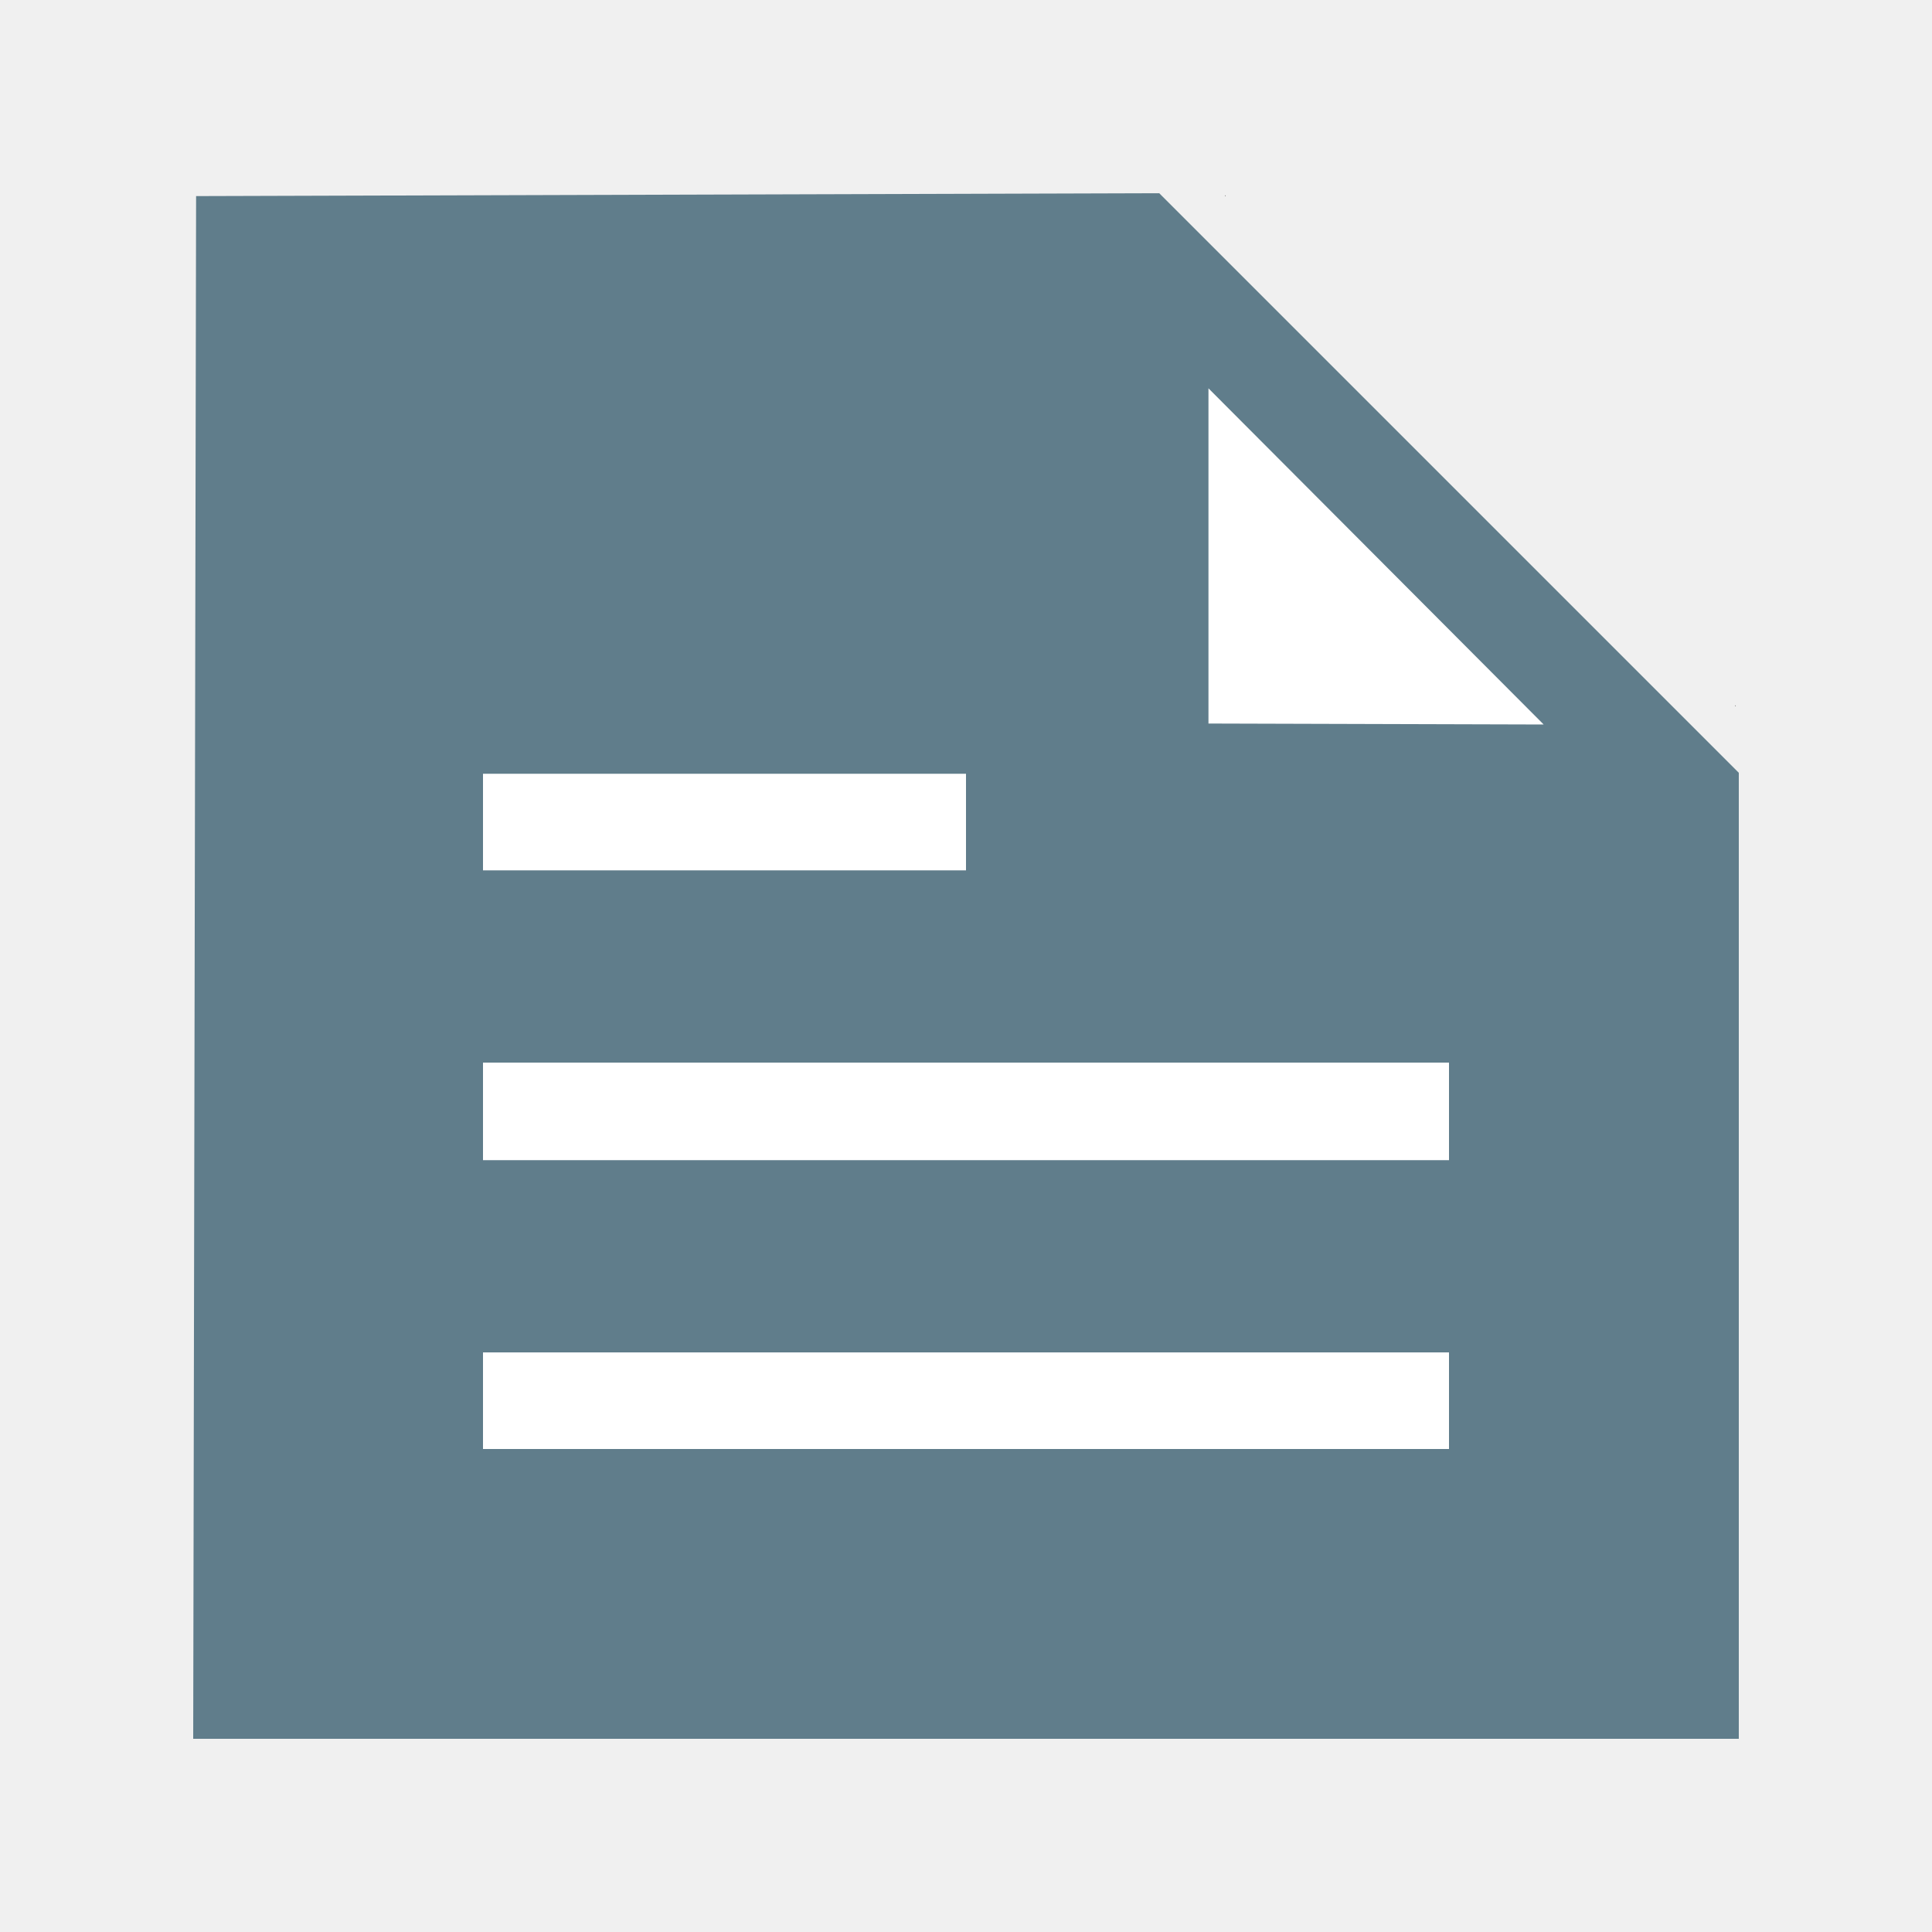
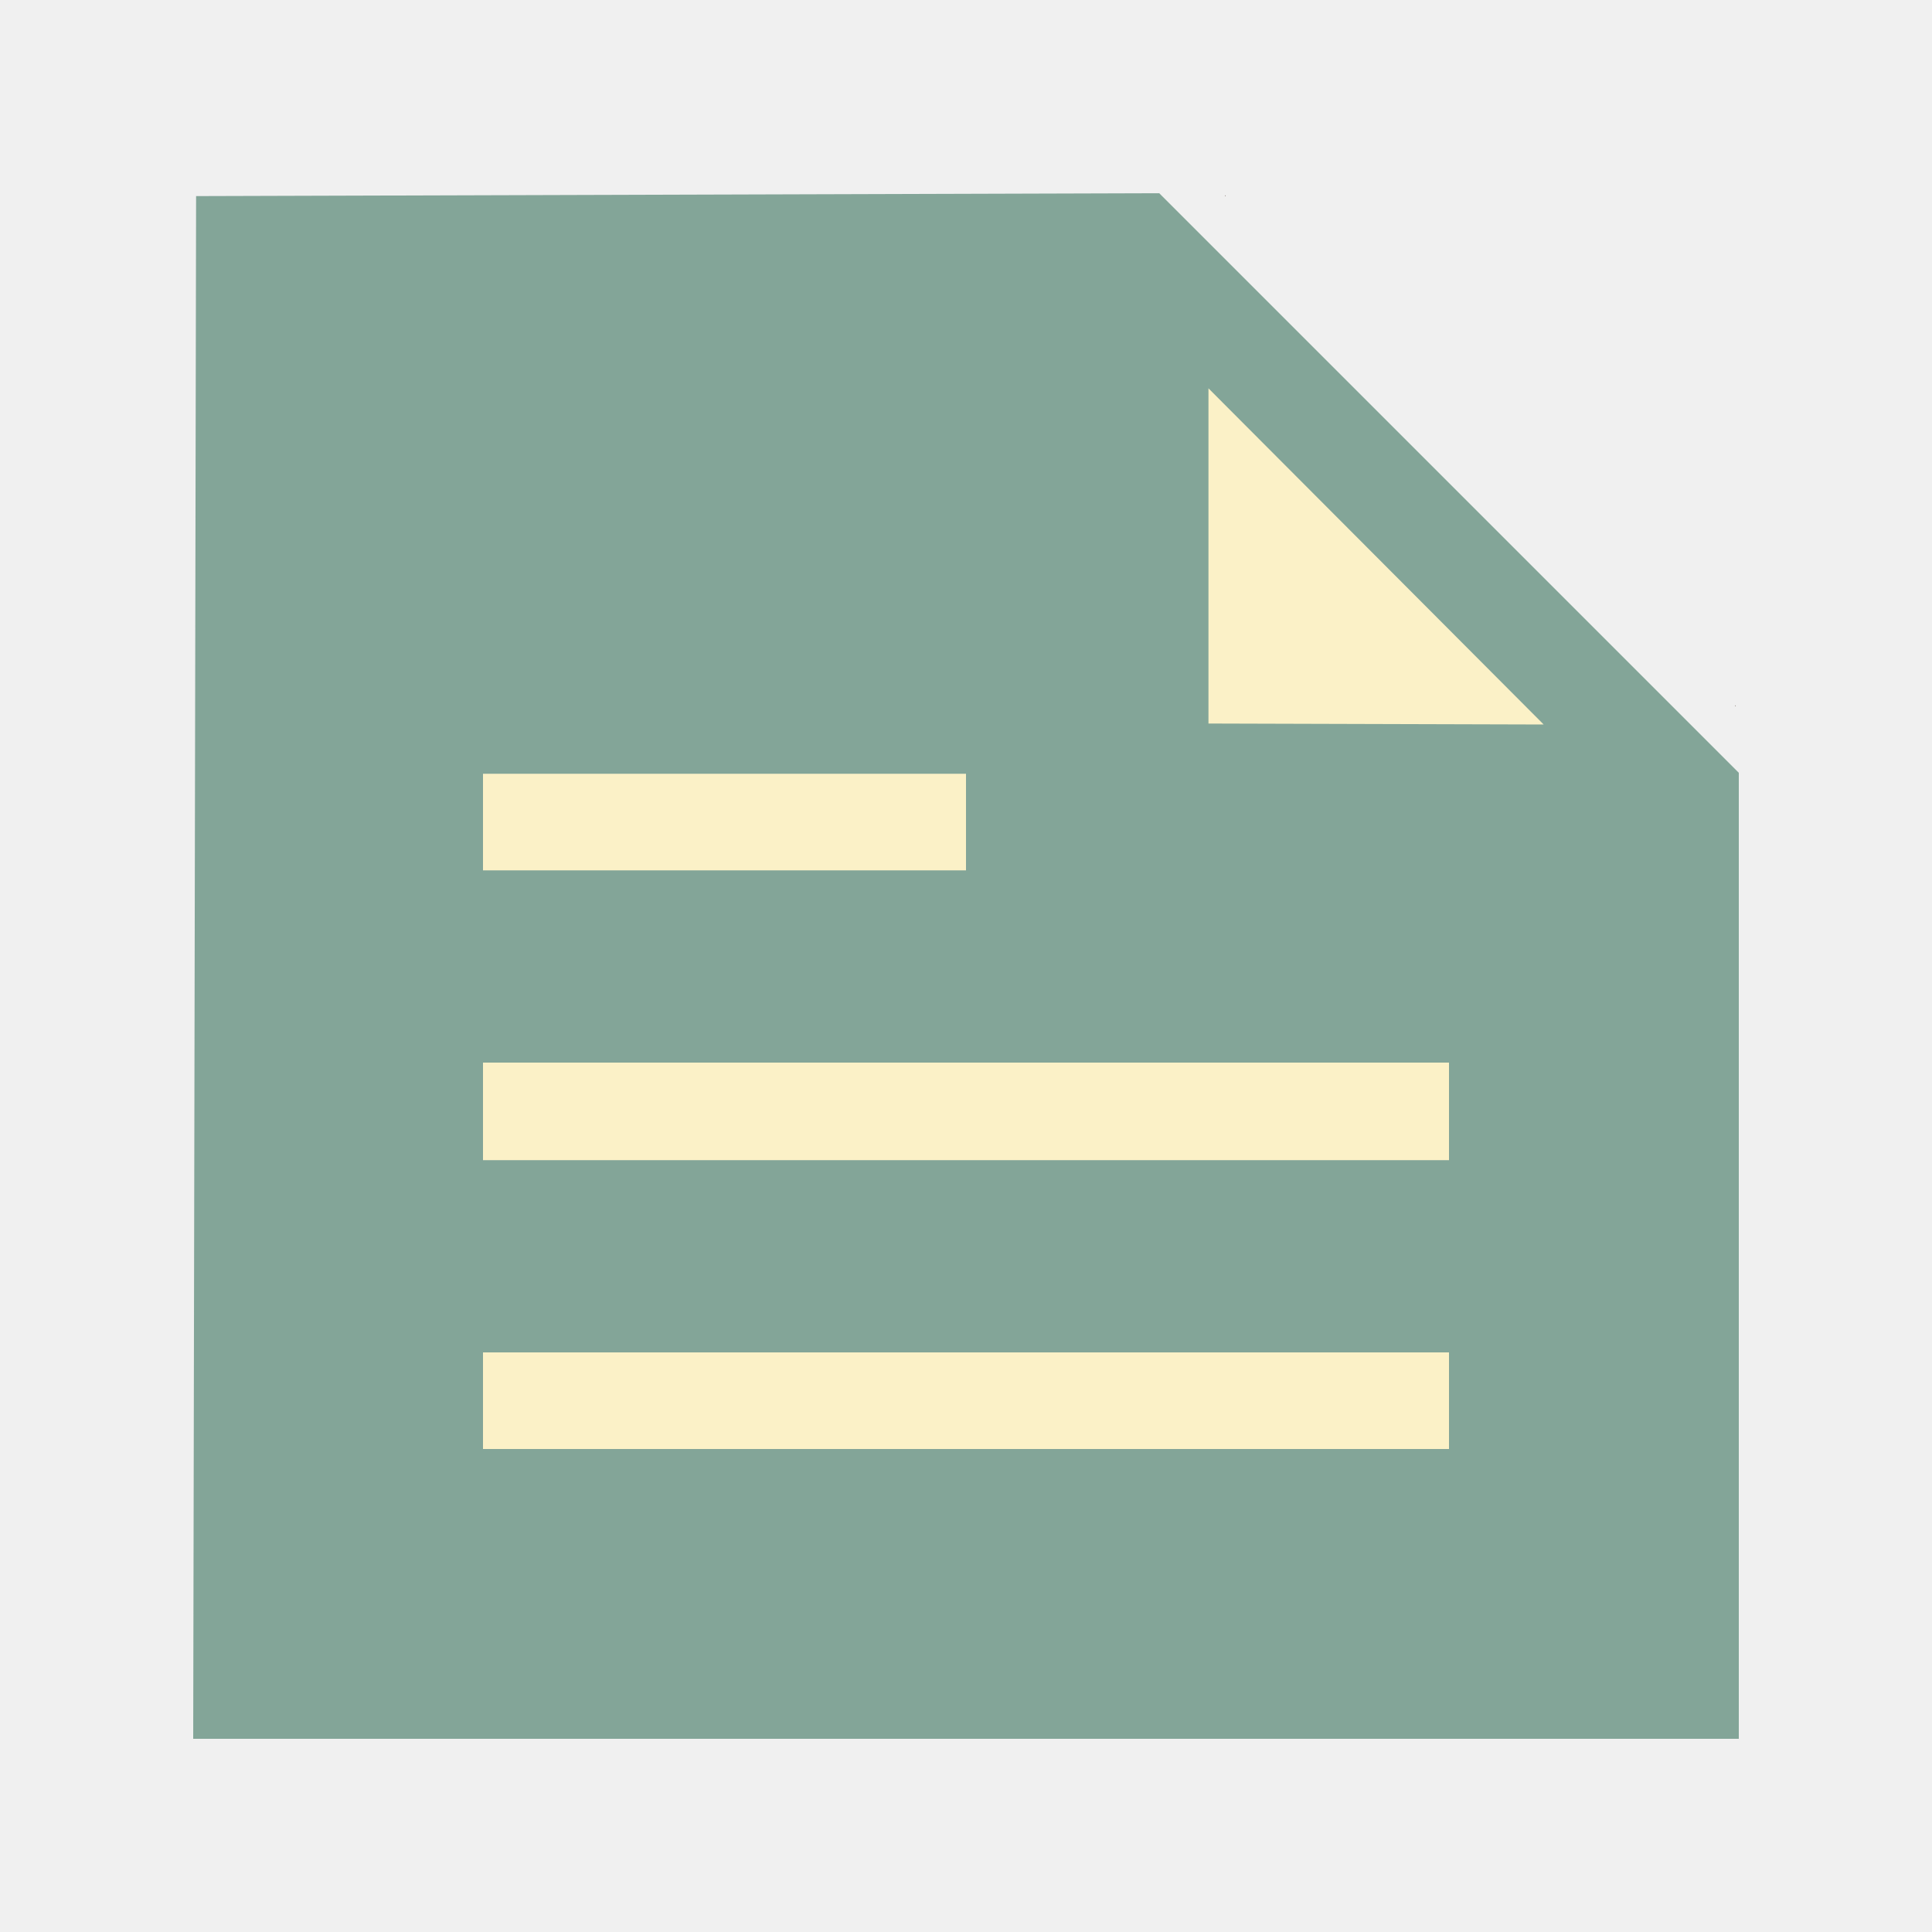
<svg xmlns="http://www.w3.org/2000/svg" version="1.1" id="Layer_1" x="0px" y="0px" viewBox="0 0 200 200" style="enable-background:new 0 0 200 200;" xml:space="preserve">
  <style type="text/css">
- 	.st0{fill:#FFFFFF;}
- 	.st1{fill:#616161;}
- 	.st2{fill:#607D8B;}
+ 	.st0{fill:#fbf1c7;}
+ 	.st1{fill:#7c6f64;}
+ 	.st2{fill:#83a598;}
	.st3{display:none;}
	.st4{display:inline;fill:none;stroke:#9E9E9E;stroke-width:0.25;stroke-miterlimit:10;}
	.st5{fill:none;}
</style>
  <path class="st0" d="M134.6,36.8L134.6,36.8v6.9v20.4h21.3h7.1l0,0L134.6,36.8L134.6,36.8z" />
  <g>
    <g>
      <polygon class="st1" points="179.6,73 179.6,73.1 179.7,73.1   " />
    </g>
    <g>
      <polygon class="st1" points="126.8,20.2 126.8,20.3 126.9,20.3   " />
    </g>
    <path class="st2" d="M20.3,20.3L20,180h160V80l-60-60L20.3,20.3z" />
  </g>
  <g class="st3">
    <line class="st4" x1="100" y1="0" x2="100" y2="200" />
    <path class="st4" d="M195.9,100" />
    <path class="st4" d="M4,100" />
    <line class="st4" x1="0" y1="200" x2="200" y2="0" />
    <line class="st4" x1="100" y1="0" x2="200" y2="100" />
    <line class="st4" x1="0" y1="100" x2="100" y2="199.9" />
    <line class="st4" x1="200" y1="100" x2="100" y2="200" />
    <line class="st4" x1="100" y1="0.1" x2="0" y2="100" />
    <line class="st4" x1="130" y1="0" x2="130" y2="200" />
    <line class="st4" x1="70" y1="0" x2="70" y2="200" />
    <line class="st4" x1="30" y1="0" x2="30" y2="200" />
    <line class="st4" x1="170" y1="0" x2="170" y2="200" />
    <line class="st4" x1="200" y1="100" x2="0" y2="100" />
    <line class="st4" x1="200" y1="130" x2="0" y2="130" />
    <line class="st4" x1="200" y1="70" x2="0" y2="70" />
    <line class="st4" x1="200" y1="30" x2="0" y2="30" />
    <line class="st4" x1="200" y1="170" x2="0" y2="170" />
    <line class="st4" x1="20" y1="0.1" x2="20" y2="200.1" />
    <line class="st4" x1="180" y1="0" x2="180" y2="200" />
    <line class="st4" x1="0" y1="180" x2="200" y2="180" />
    <line class="st4" x1="0" y1="20" x2="200" y2="20" />
    <line class="st4" x1="160" y1="0" x2="160" y2="200" />
    <line class="st4" x1="100" y1="15" x2="185" y2="100" />
    <line class="st4" x1="15" y1="100" x2="100" y2="185" />
    <line class="st4" x1="185" y1="100" x2="100" y2="185" />
    <line class="st4" x1="100" y1="15" x2="15" y2="100" />
    <line class="st4" x1="0" y1="0" x2="200" y2="200" />
    <line class="st4" x1="60" y1="0" x2="60" y2="200" />
    <line class="st4" x1="140" y1="0" x2="140" y2="200" />
    <line class="st4" x1="0" y1="140" x2="200" y2="140" />
    <line class="st4" x1="0" y1="60" x2="200" y2="60" />
    <line class="st4" x1="190" y1="200" x2="0" y2="10" />
    <line class="st4" x1="10" y1="0" x2="200" y2="190" />
    <path class="st4" d="M200,200" />
    <path class="st4" d="M0,0" />
    <line class="st4" x1="190" y1="200" x2="0" y2="10" />
    <line class="st4" x1="10" y1="0" x2="200" y2="190" />
    <line class="st4" x1="0" y1="190" x2="190" y2="0" />
    <line class="st4" x1="200" y1="10" x2="10" y2="200" />
    <line class="st4" x1="40" y1="0" x2="40" y2="200" />
    <line class="st4" x1="200" y1="160" x2="0" y2="160" />
    <line class="st4" x1="200" y1="40" x2="0" y2="40" />
    <rect x="71.7" y="71.7" transform="matrix(0.7071 -0.7071 0.7071 0.7071 -41.4393 100.0147)" class="st4" width="56.7" height="56.7" />
    <line class="st4" x1="0" y1="150" x2="200" y2="150" />
    <line class="st4" x1="150" y1="200" x2="150" y2="0" />
    <line class="st4" x1="50" y1="200" x2="50" y2="0" />
    <line class="st4" x1="200" y1="50" x2="0" y2="50" />
    <line class="st4" x1="110" y1="0" x2="110" y2="200" />
    <line class="st4" x1="120" y1="0" x2="120" y2="200" />
    <line class="st4" x1="80" y1="200" x2="80" y2="0" />
    <line class="st4" x1="90" y1="200" x2="90" y2="0" />
    <line class="st4" x1="0" y1="70" x2="200" y2="70" />
    <line class="st4" x1="0" y1="130" x2="200" y2="130" />
    <line class="st4" x1="0" y1="90" x2="200" y2="90" />
    <line class="st4" x1="0" y1="80" x2="200" y2="80" />
    <line class="st4" x1="200" y1="120" x2="0" y2="120" />
    <line class="st4" x1="200" y1="110" x2="0" y2="110" />
    <line class="st4" x1="10" y1="0.1" x2="10" y2="200.1" />
    <line class="st4" x1="190" y1="0.1" x2="190" y2="200.1" />
    <line class="st4" x1="0" y1="10" x2="200" y2="10" />
    <line class="st4" x1="0" y1="190" x2="200" y2="190" />
  </g>
  <rect x="50" y="87.5" class="st5" width="100" height="64.9" />
  <polygon class="st0" points="125.1,40.2 159.8,75 125.1,74.9 " />
  <rect x="50" y="140" class="st0" width="100" height="10" />
  <rect x="50" y="110" class="st0" width="100" height="10.1" />
  <rect x="50" y="80.1" class="st0" width="50" height="10" />
</svg>
